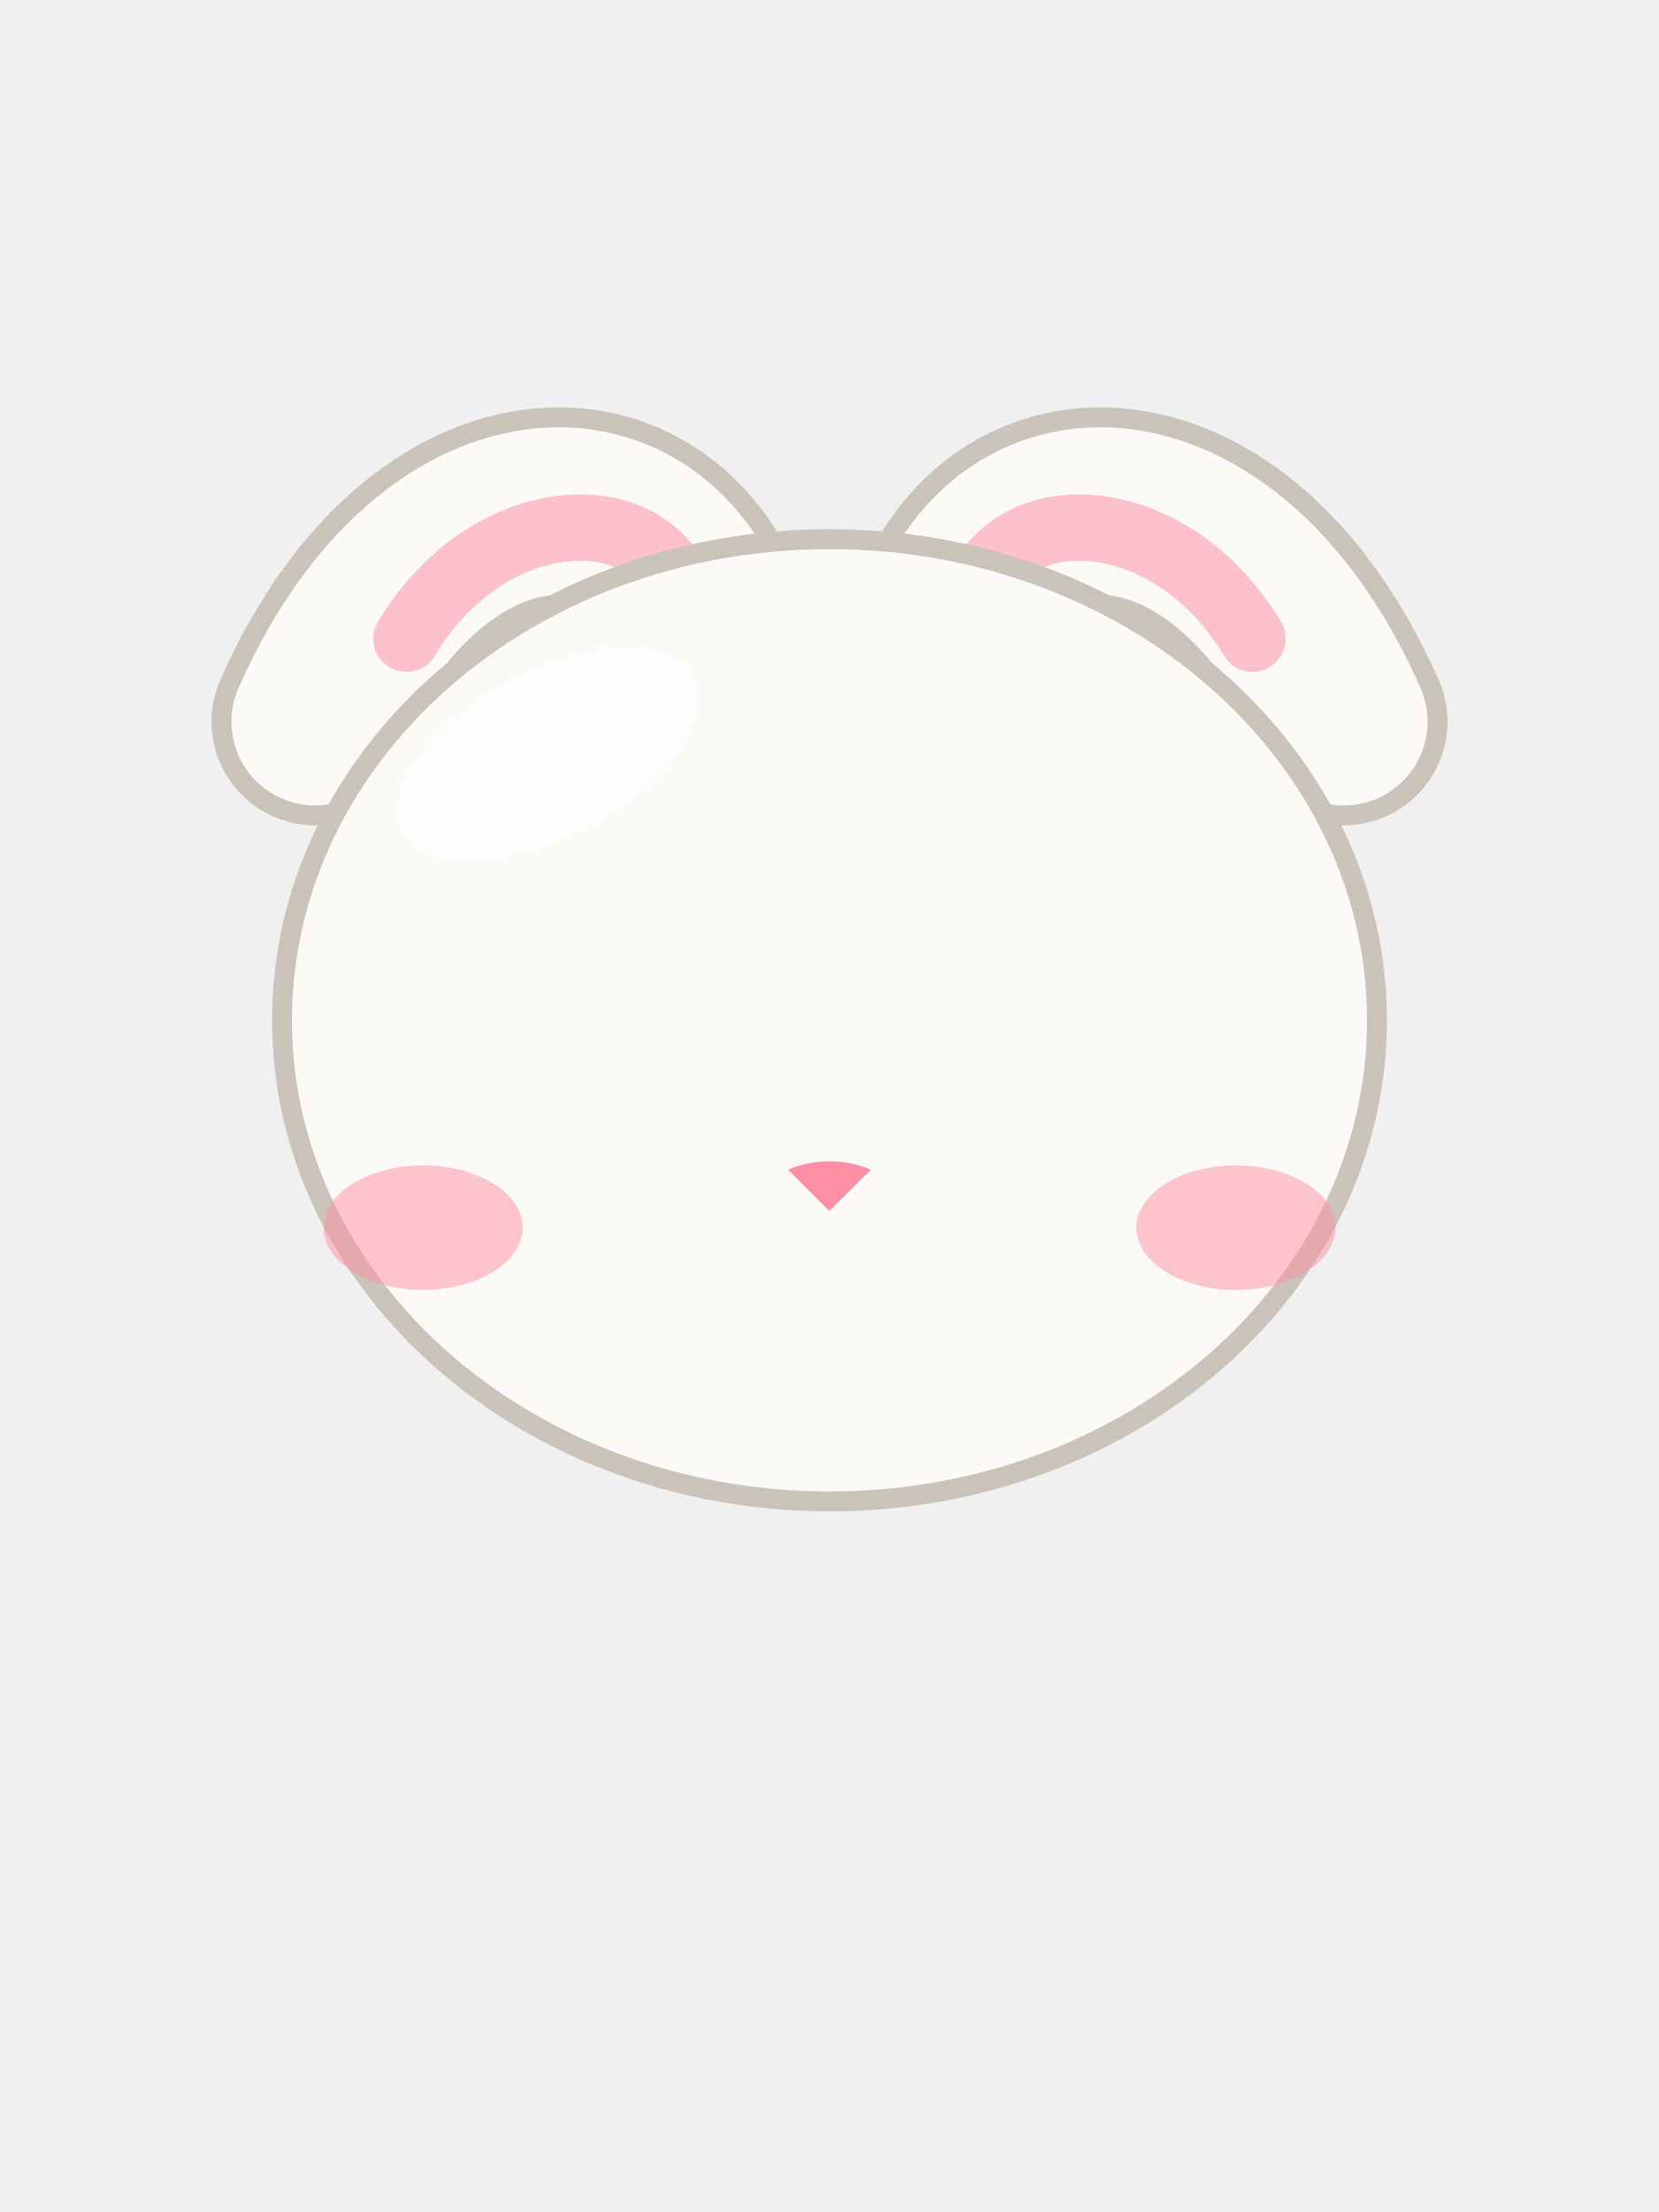
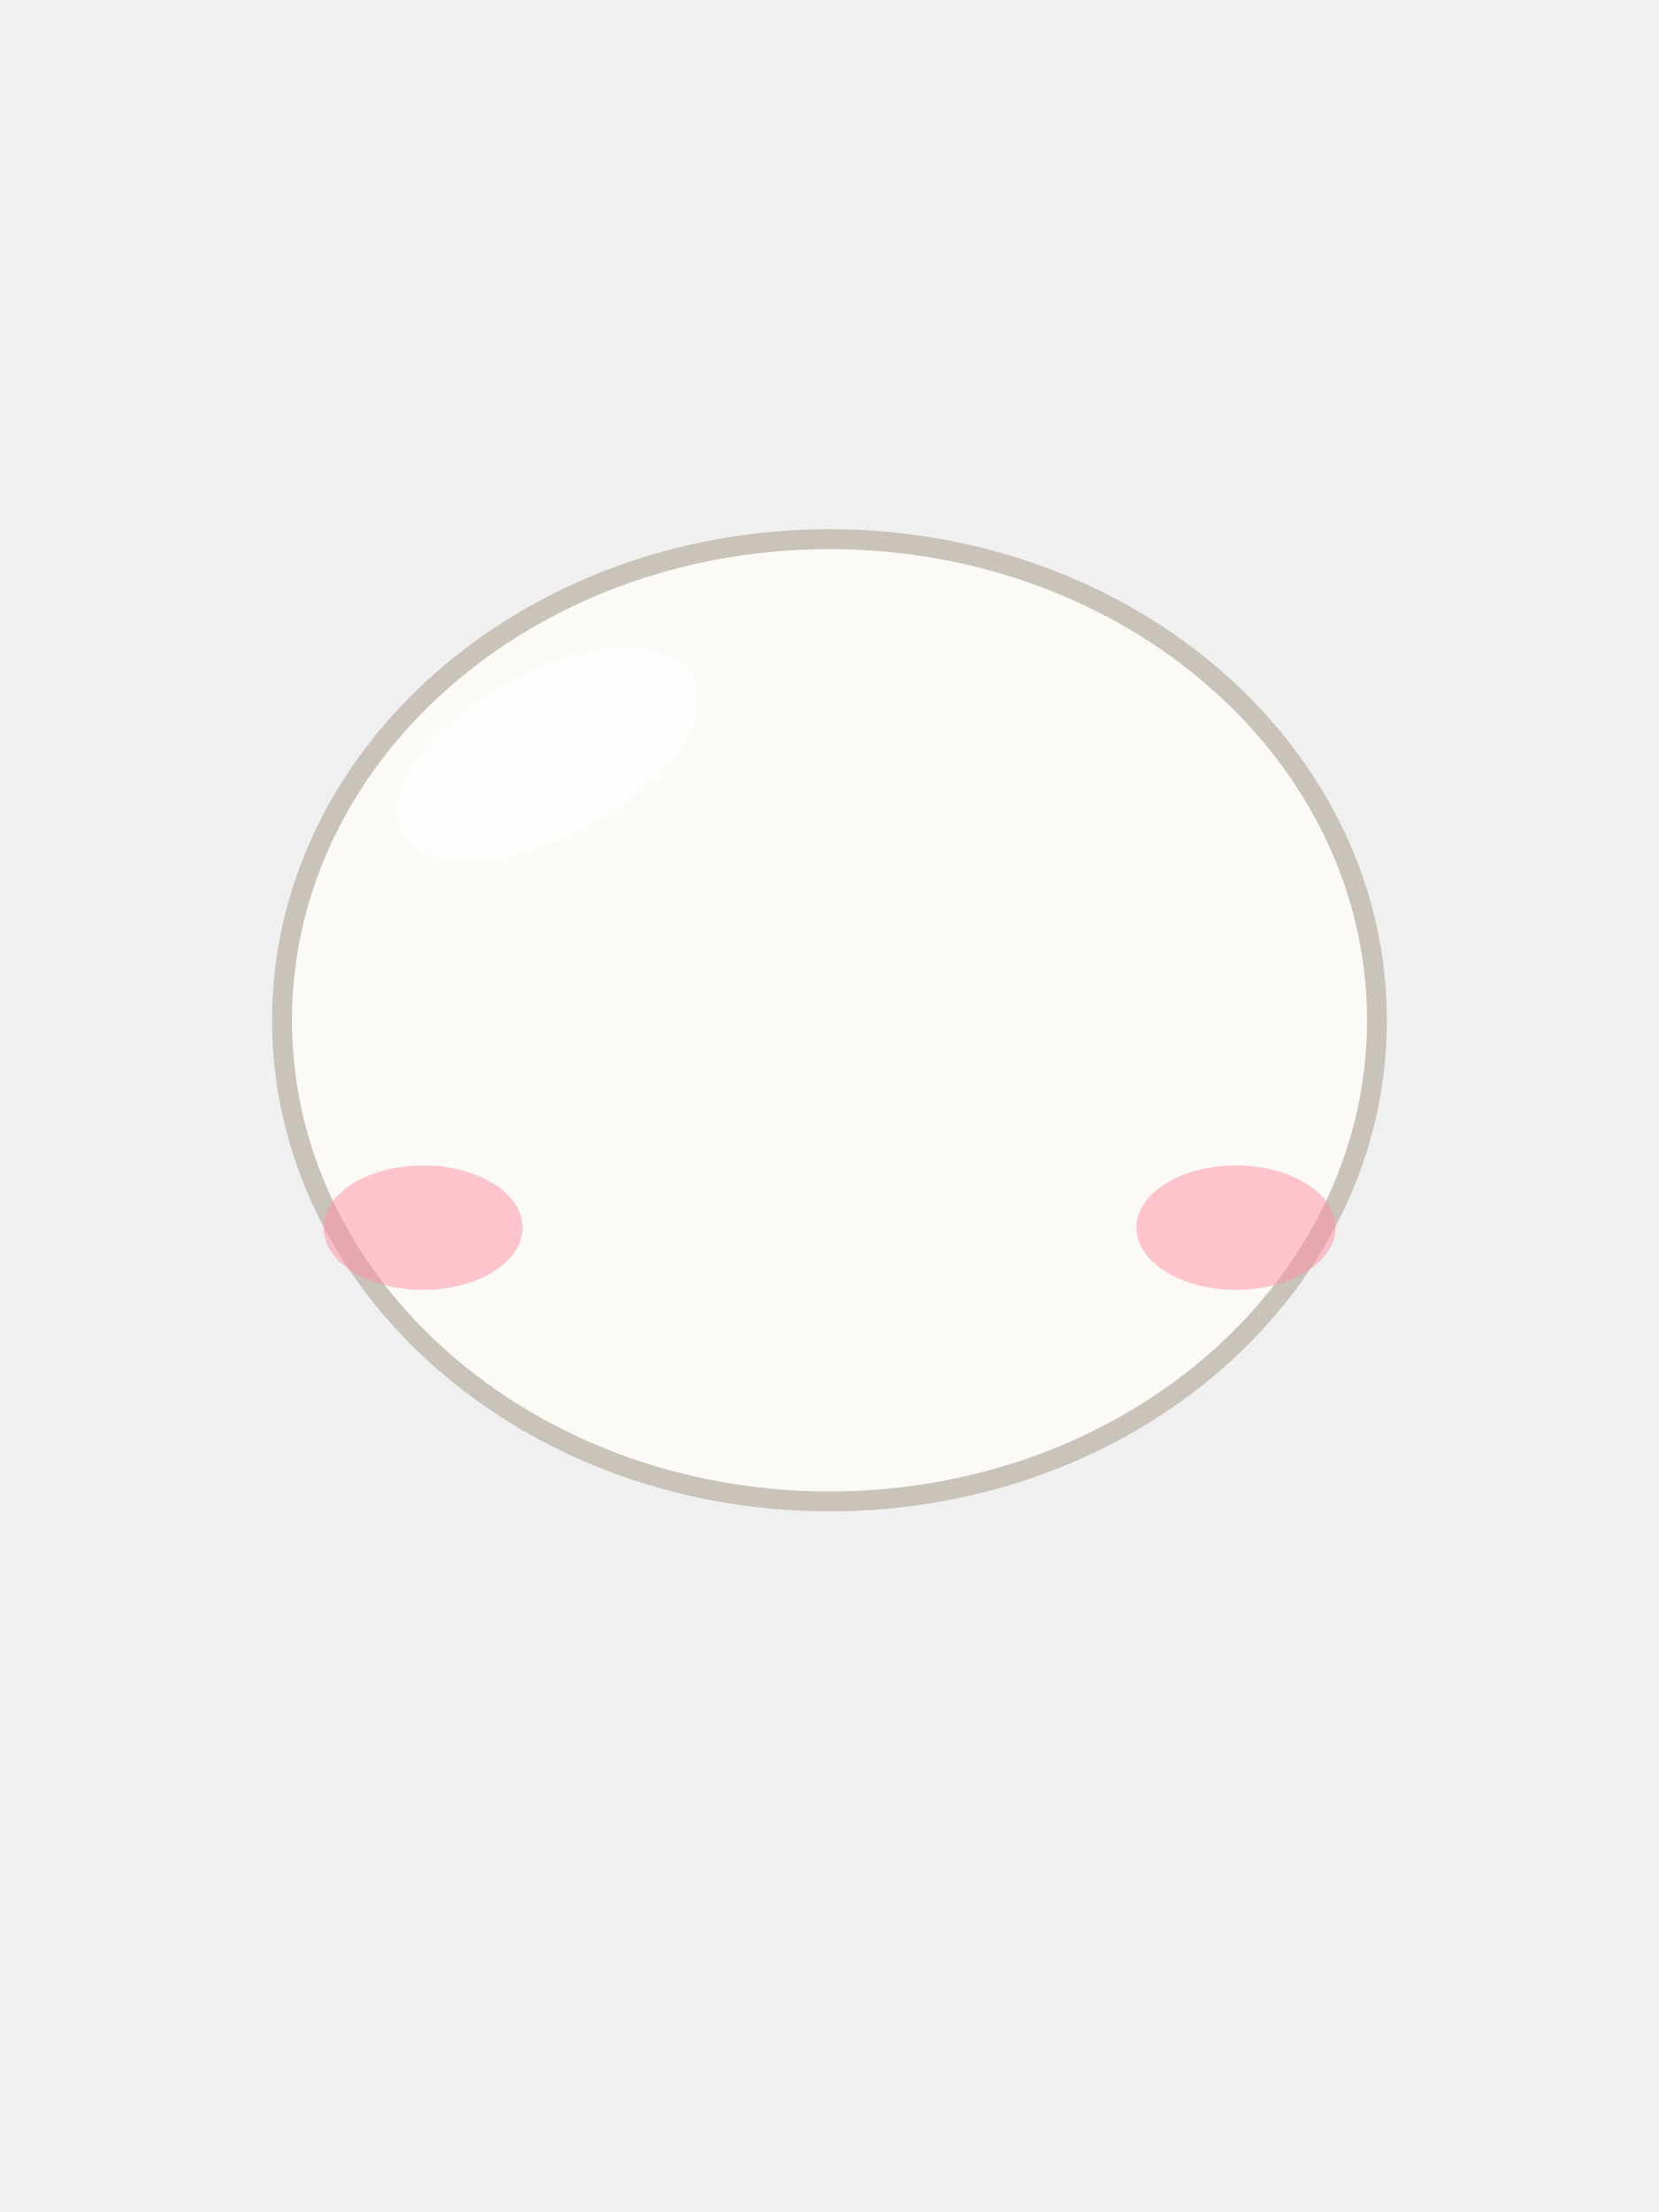
<svg xmlns="http://www.w3.org/2000/svg" viewBox="0 0 240 320">
-   <path d="M 104.4 98.4 C 99.6 66 63.6 63.6 45.6 104.4" fill="none" stroke="#C9C3BA" stroke-width="30" stroke-linecap="round" />
-   <path d="M 104.4 98.4 C 99.6 66 63.6 63.6 45.6 104.4" fill="none" stroke="#FBFAF6" stroke-width="24.24" stroke-linecap="round" />
-   <path d="M 97.2 82.8 C 90 72 69.6 74.4 58.8 92.4" fill="none" stroke="#FFB3C0" stroke-width="9.6" stroke-linecap="round" stroke-opacity="0.8" />
-   <path d="M 135.6 98.4 C 140.4 66 176.4 63.6 194.4 104.4" fill="none" stroke="#C9C3BA" stroke-width="30" stroke-linecap="round" />
-   <path d="M 135.6 98.4 C 140.4 66 176.4 63.6 194.4 104.4" fill="none" stroke="#FBFAF6" stroke-width="24.24" stroke-linecap="round" />
-   <path d="M 142.8 82.8 C 150 72 170.4 74.4 181.2 92.4" fill="none" stroke="#FFB3C0" stroke-width="9.6" stroke-linecap="round" stroke-opacity="0.8" />
  <ellipse cx="120" cy="147.6" rx="79.2" ry="69.6" fill="#FBFAF6" stroke="#C9C3BA" stroke-width="2.88" />
  <path d="M 100.39 97.93 C 103.5 103.78 96.54 113.57 84.83 119.8 C 73.13 126.02 61.12 126.32 58.01 120.47 C 54.9 114.62 61.86 104.83 73.57 98.6 C 85.27 92.38 97.28 92.08 100.39 97.93 Z" fill="#FFFFFF" fill-opacity="0.5" />
  <ellipse cx="61.2" cy="177.6" rx="14.4" ry="9" fill="#FF8FA3" fill-opacity="0.5" />
  <ellipse cx="178.8" cy="177.6" rx="14.4" ry="9" fill="#FF8FA3" fill-opacity="0.5" />
-   <path d="M 114 169.2 Q 120 166.8 126 169.2 L 120 175.2 Z" fill="#FF8FA3" stroke-linejoin="round" />
</svg>
